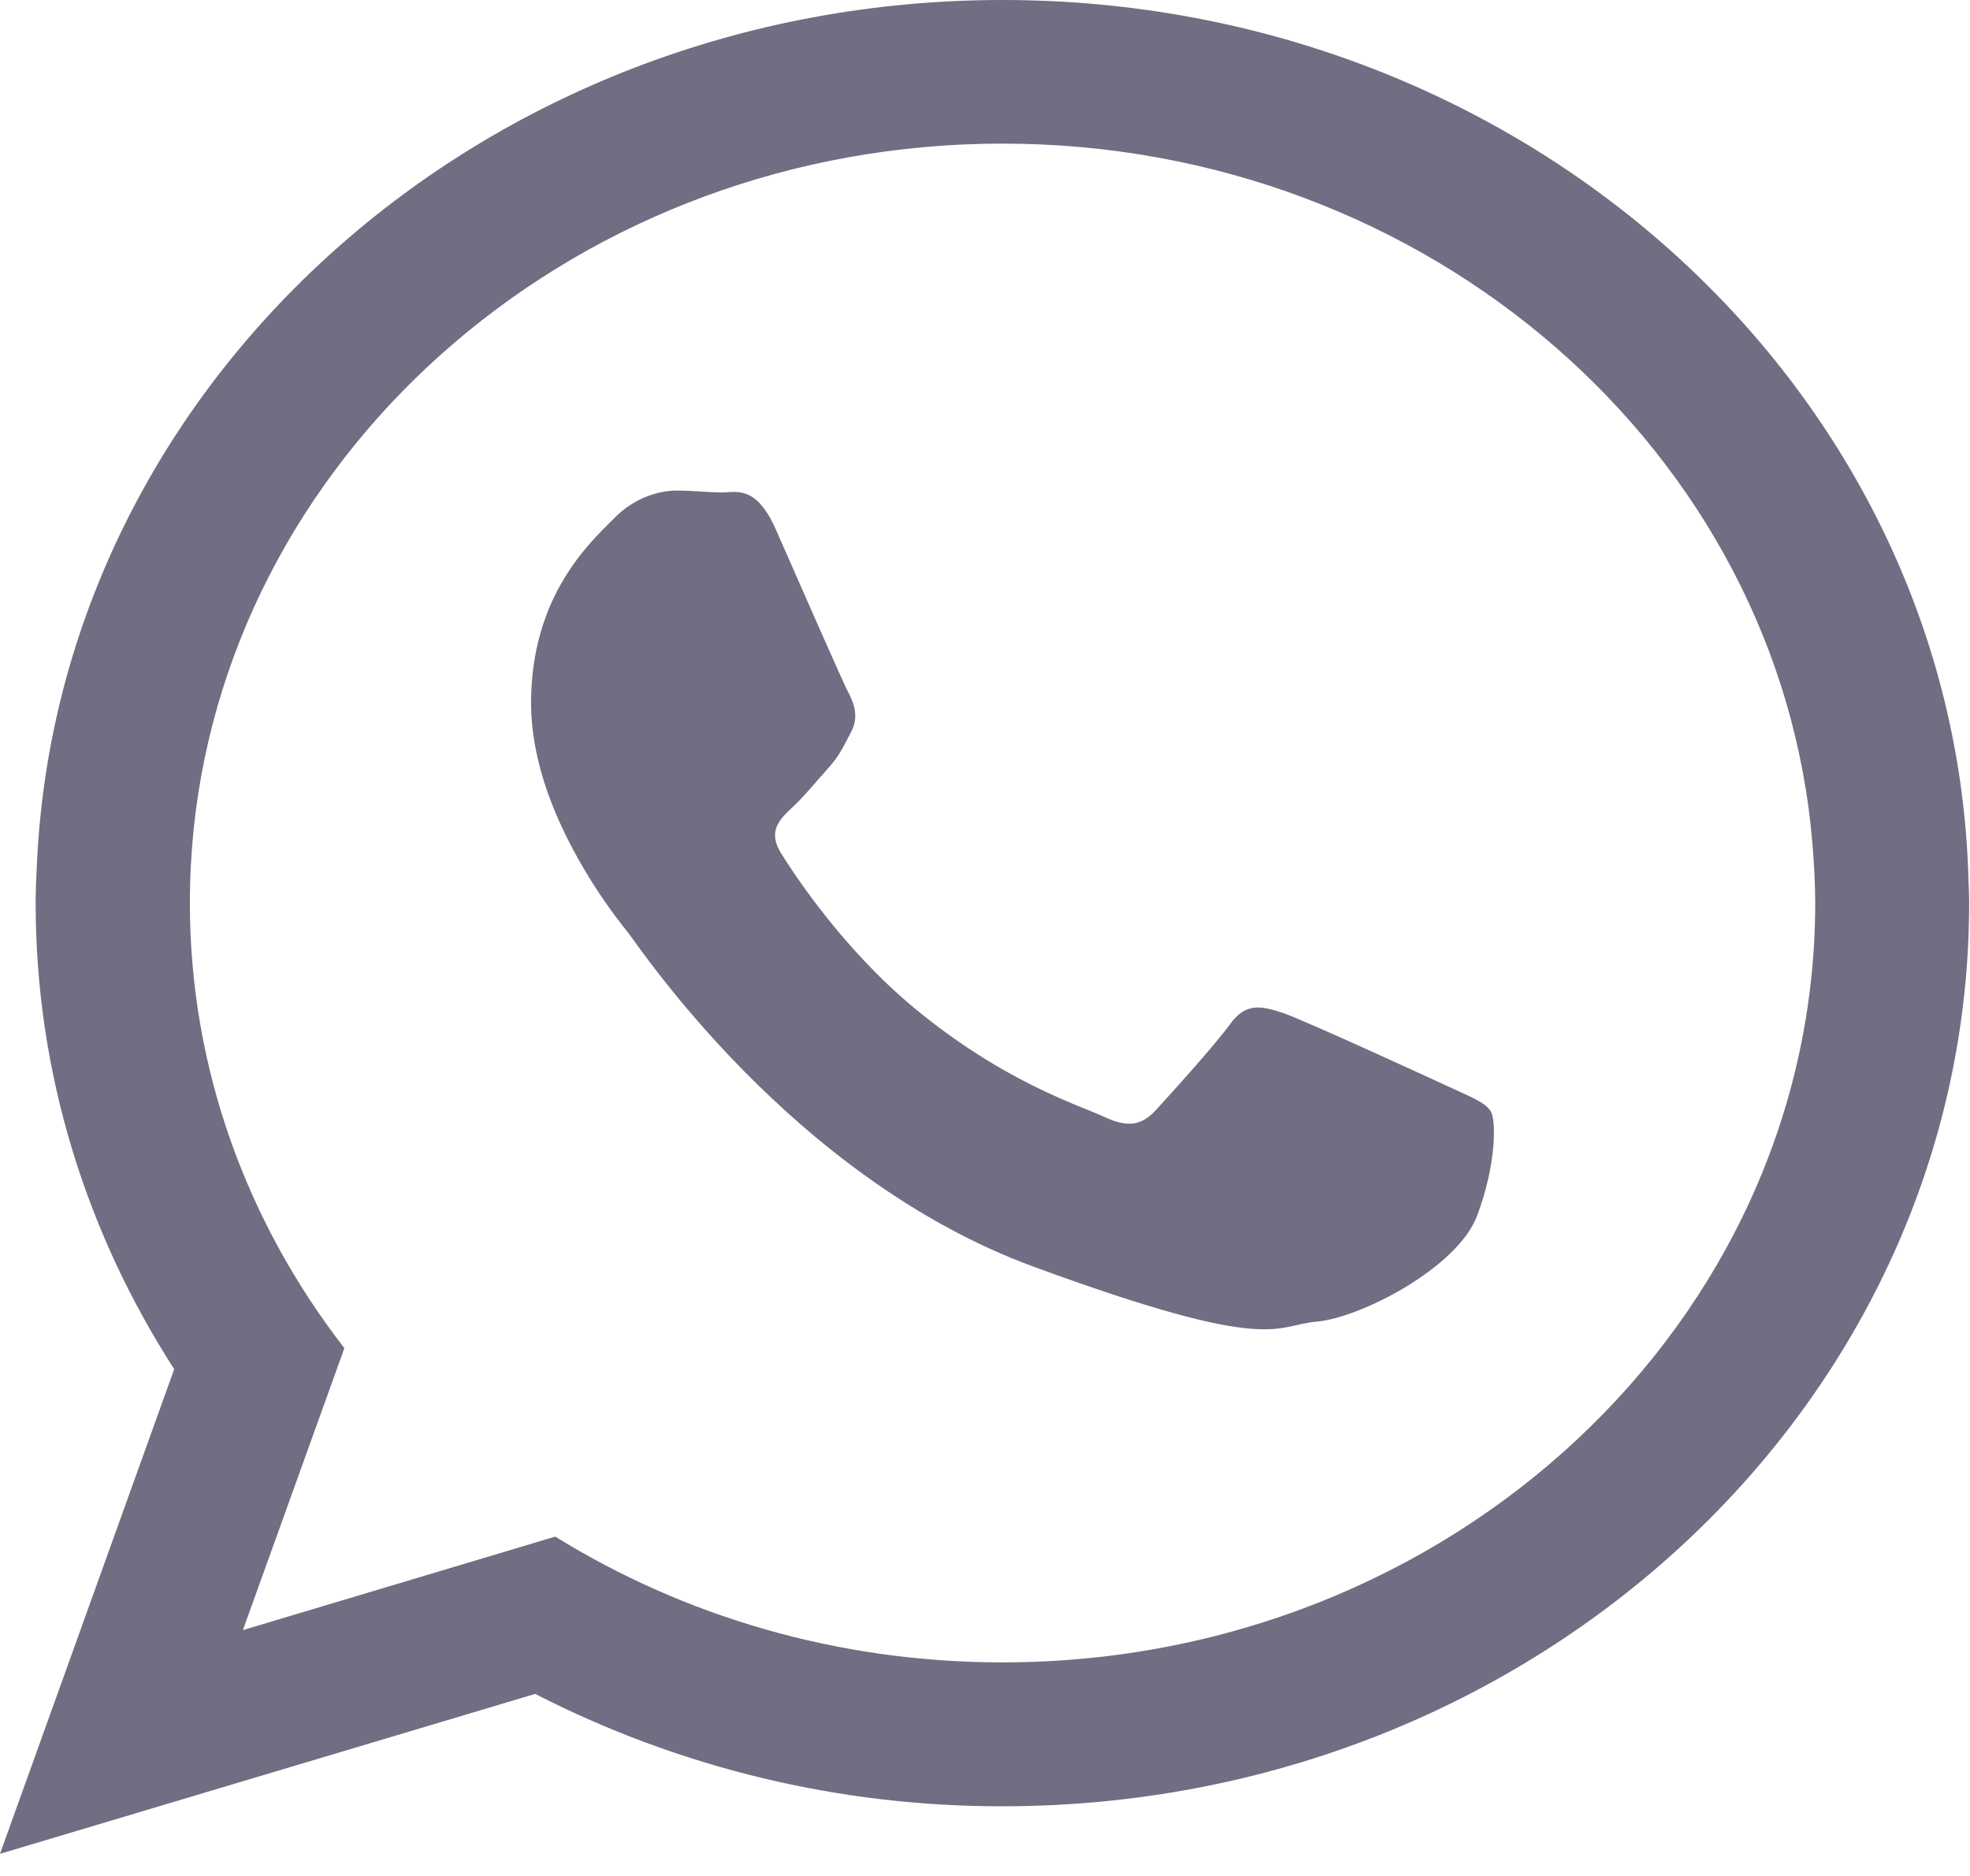
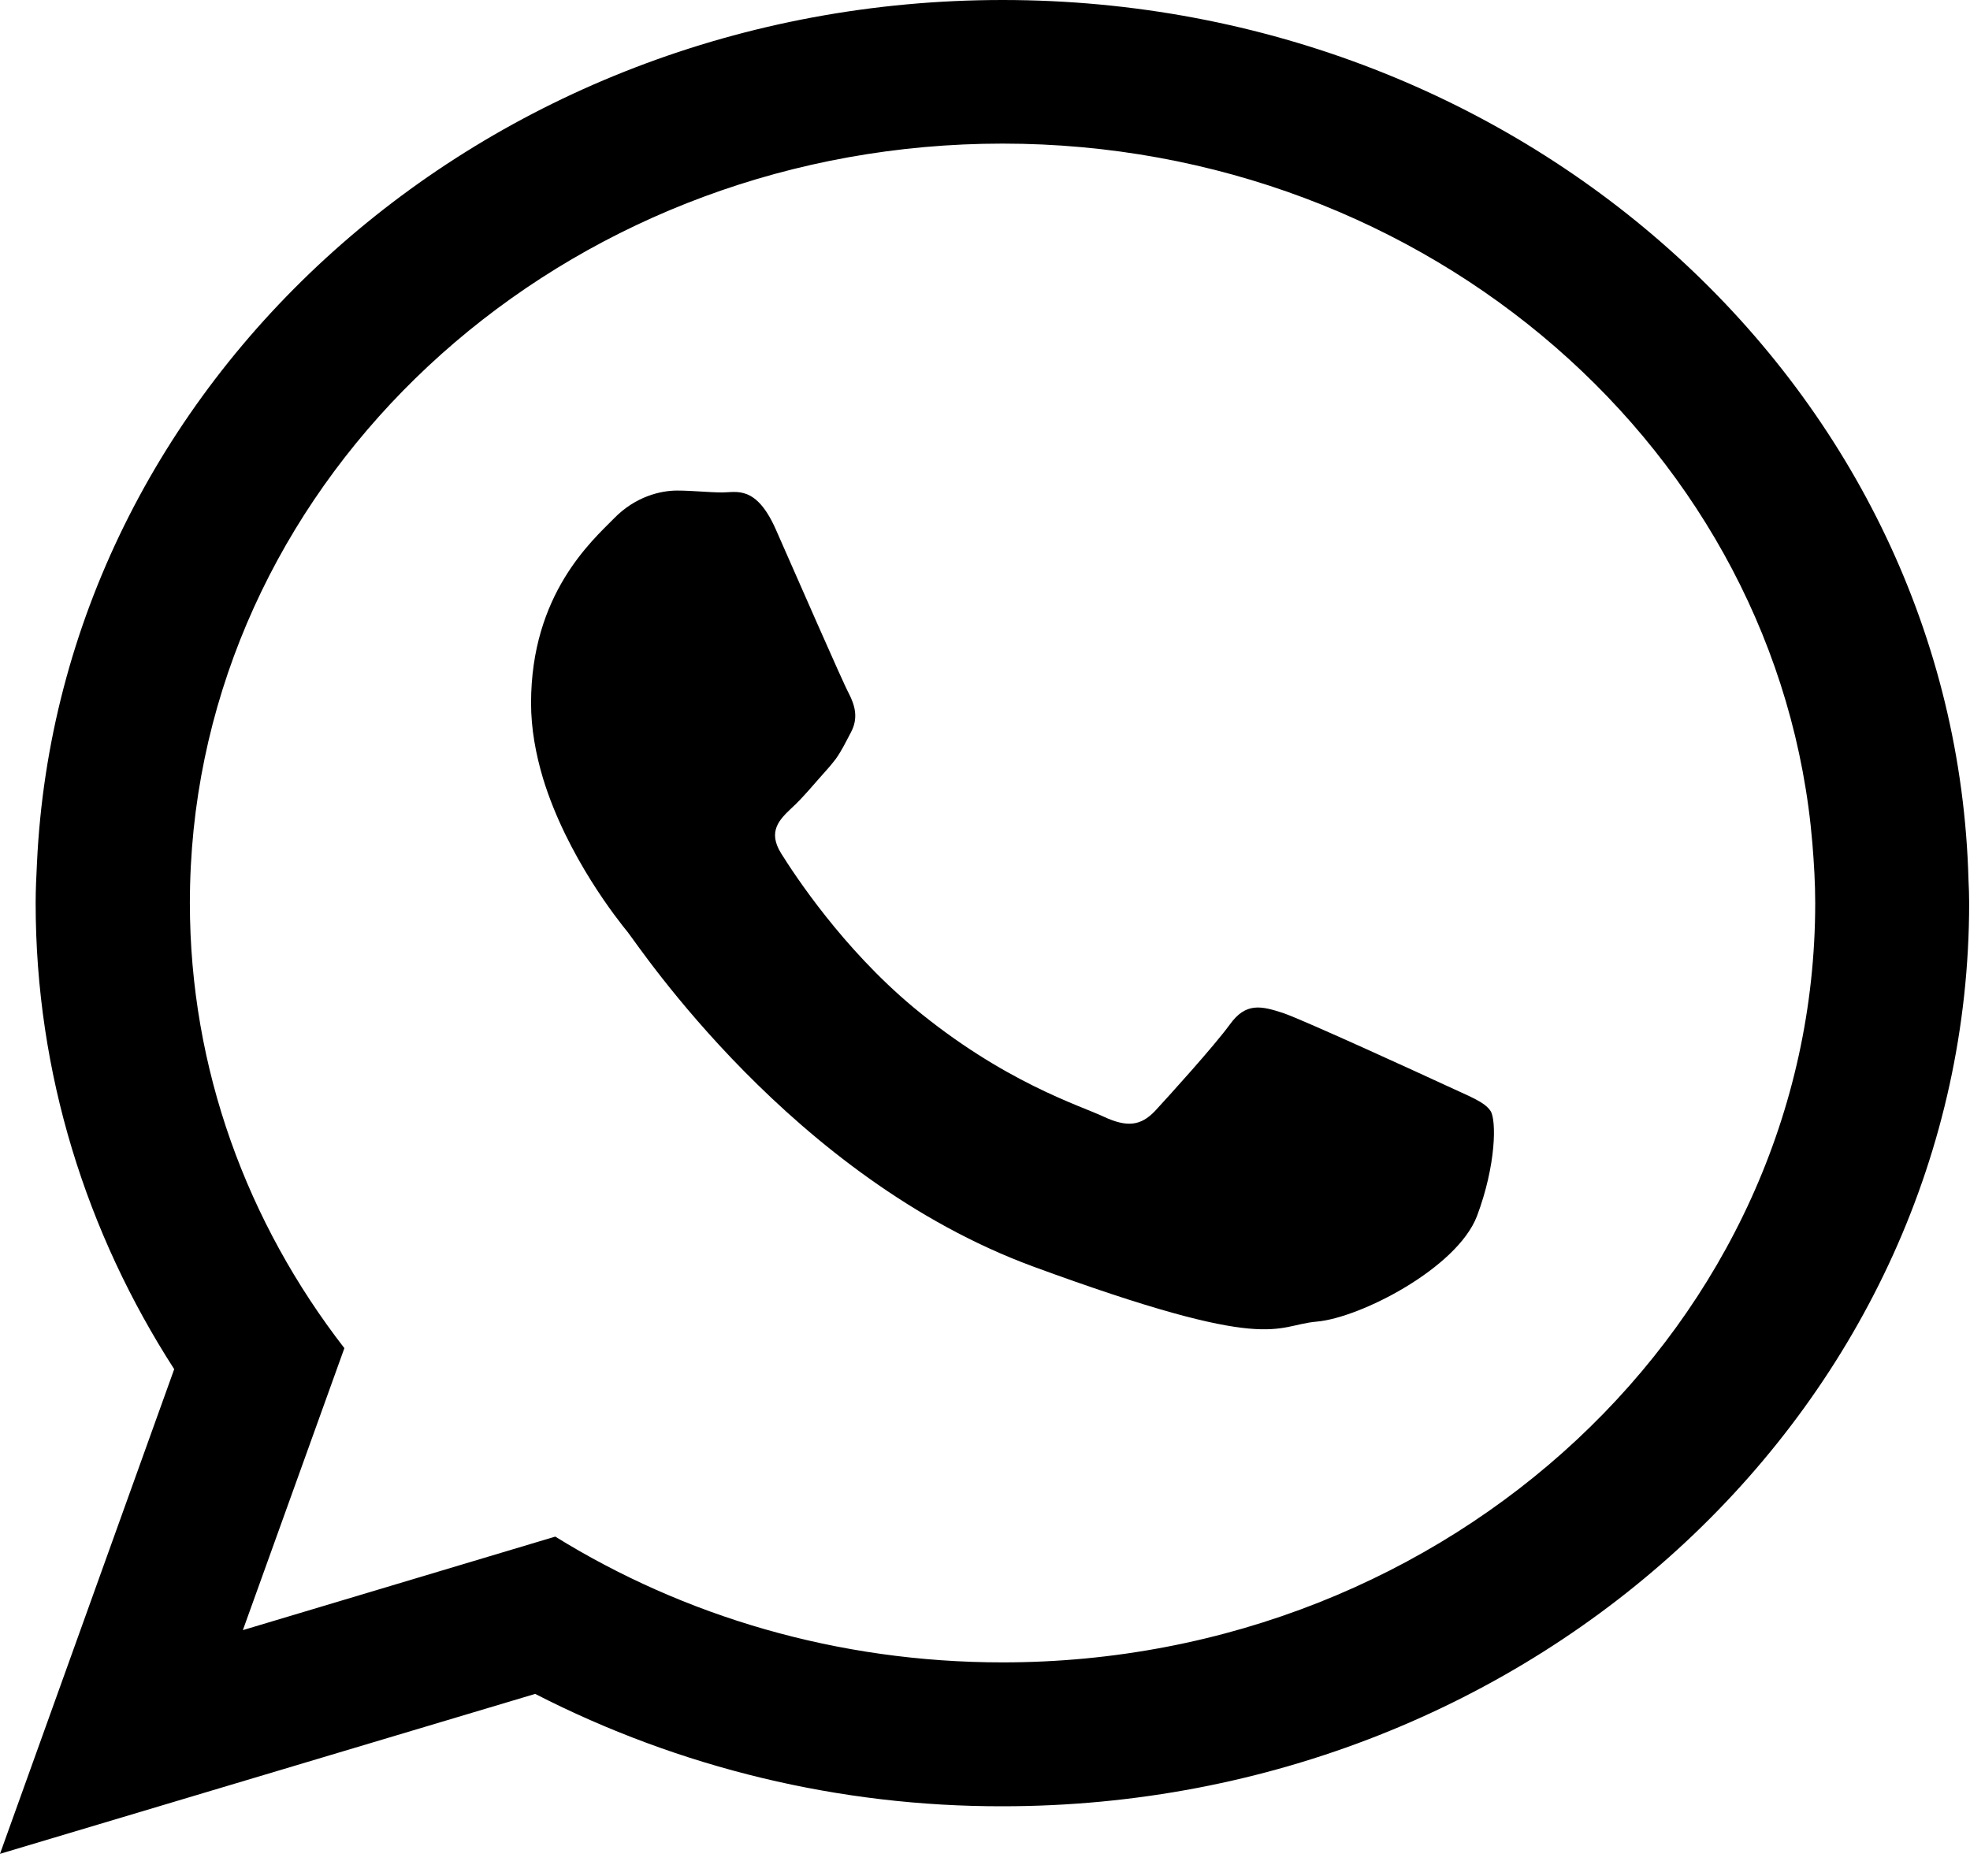
<svg xmlns="http://www.w3.org/2000/svg" viewBox="0 0 21 20">
-   <g fill="#6f6e82" fill-rule="evenodd">
+   <g fill="" fill-rule="evenodd">
    <path d="M20.984 9.383C20.846 4.18 16.29 0 10.687 0 5.146 0 .631 4.083.394 9.203c-.007.14-.014.28-.014.424 0 1.818.542 3.519 1.477 4.97L0 19.764l5.705-1.705a10.872 10.872 0 004.982 1.198c5.691 0 10.304-4.313 10.304-9.63 0-.08-.003-.164-.007-.244m-10.297 8.34c-1.762 0-3.4-.494-4.768-1.341l-3.33.997 1.082-3.006c-1.034-1.334-1.647-2.975-1.647-4.746 0-.267.014-.527.04-.784.424-4.1 4.129-7.312 8.623-7.312 4.549 0 8.288 3.296 8.633 7.462.017.21.03.42.03.634 0 4.463-3.887 8.096-8.663 8.096" />
    <path d="M15.405 11.568c-.25-.116-1.495-.687-1.724-.767-.235-.077-.4-.117-.57.12-.17.233-.654.767-.8.925-.15.156-.295.176-.546.059-.254-.12-1.068-.367-2.033-1.17-.75-.627-1.258-1.402-1.404-1.635-.149-.237-.017-.364.109-.484.115-.103.254-.273.38-.413.037-.04.064-.077.091-.11.064-.09.102-.17.162-.284.085-.157.04-.294-.02-.413-.065-.118-.57-1.278-.78-1.752-.21-.474-.42-.394-.569-.394-.149 0-.315-.02-.484-.02-.17 0-.441.06-.672.297-.233.237-.884.807-.884 1.969 0 .273.05.543.128.804.255.833.804 1.517.902 1.637.125.157 1.75 2.615 4.315 3.563 2.569.944 2.569.63 3.03.59.464-.04 1.495-.57 1.708-1.124.207-.55.207-1.024.146-1.12-.064-.101-.23-.158-.485-.278" />
  </g>
</svg>
